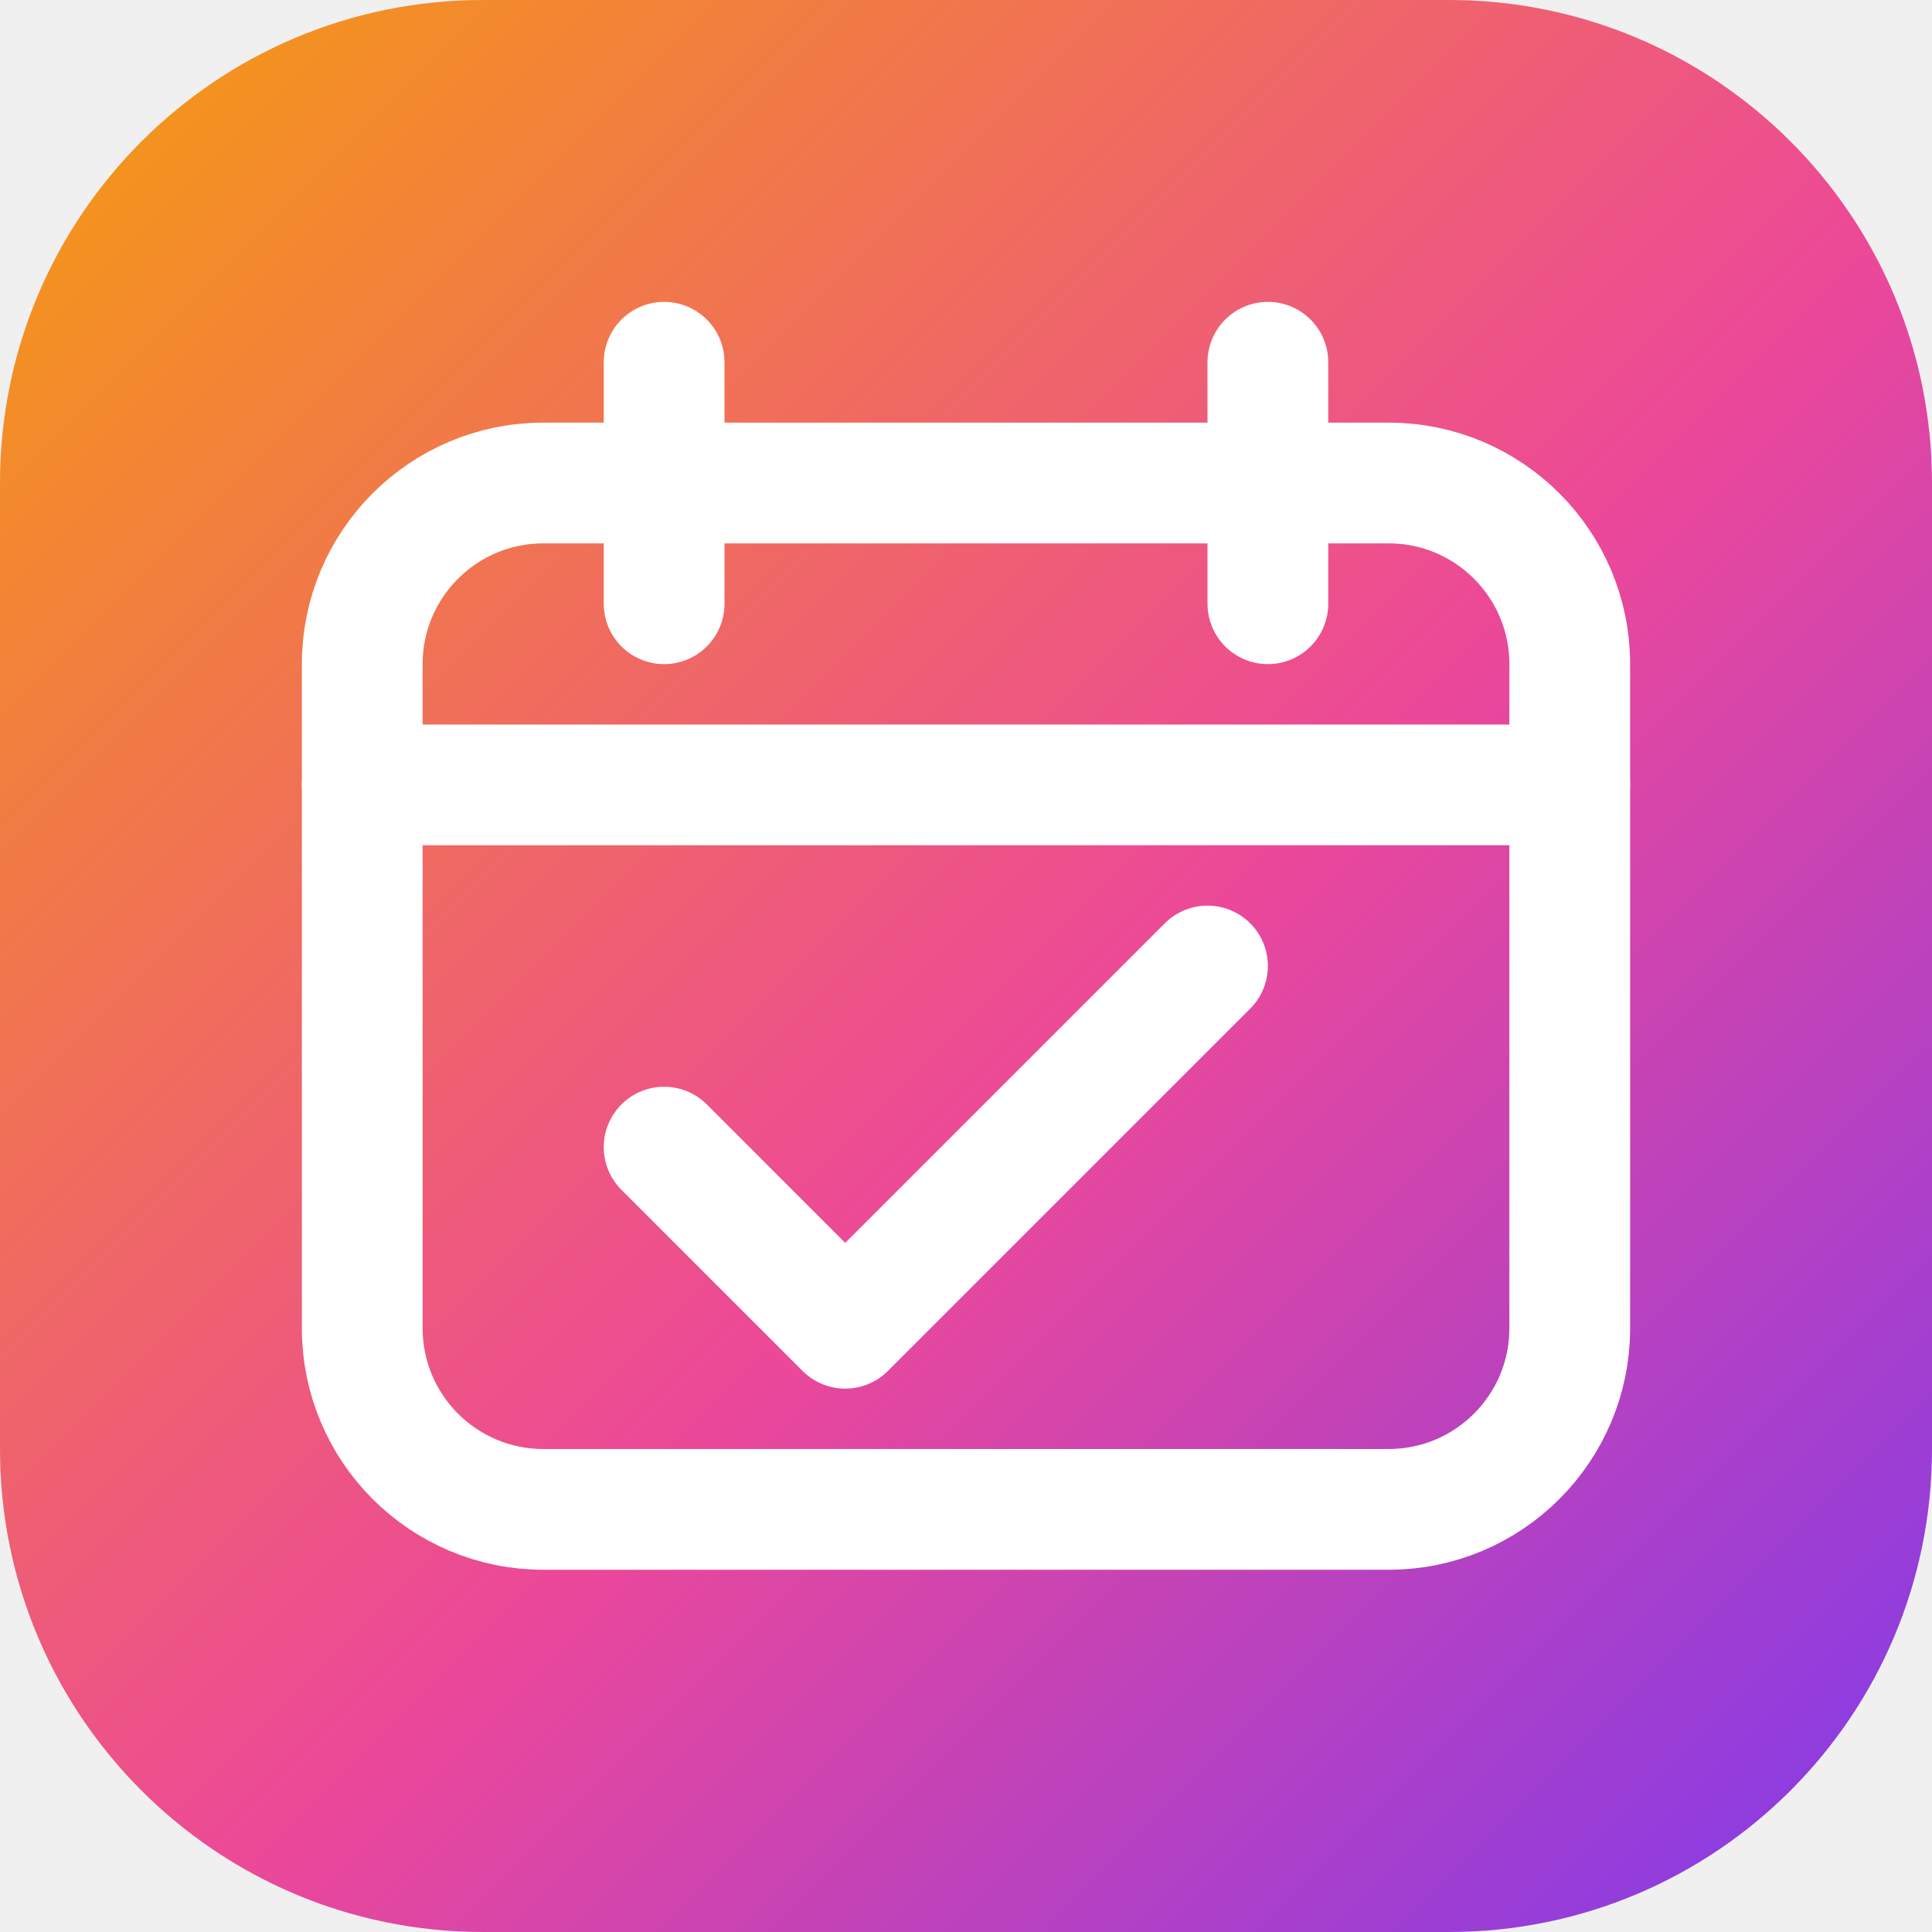
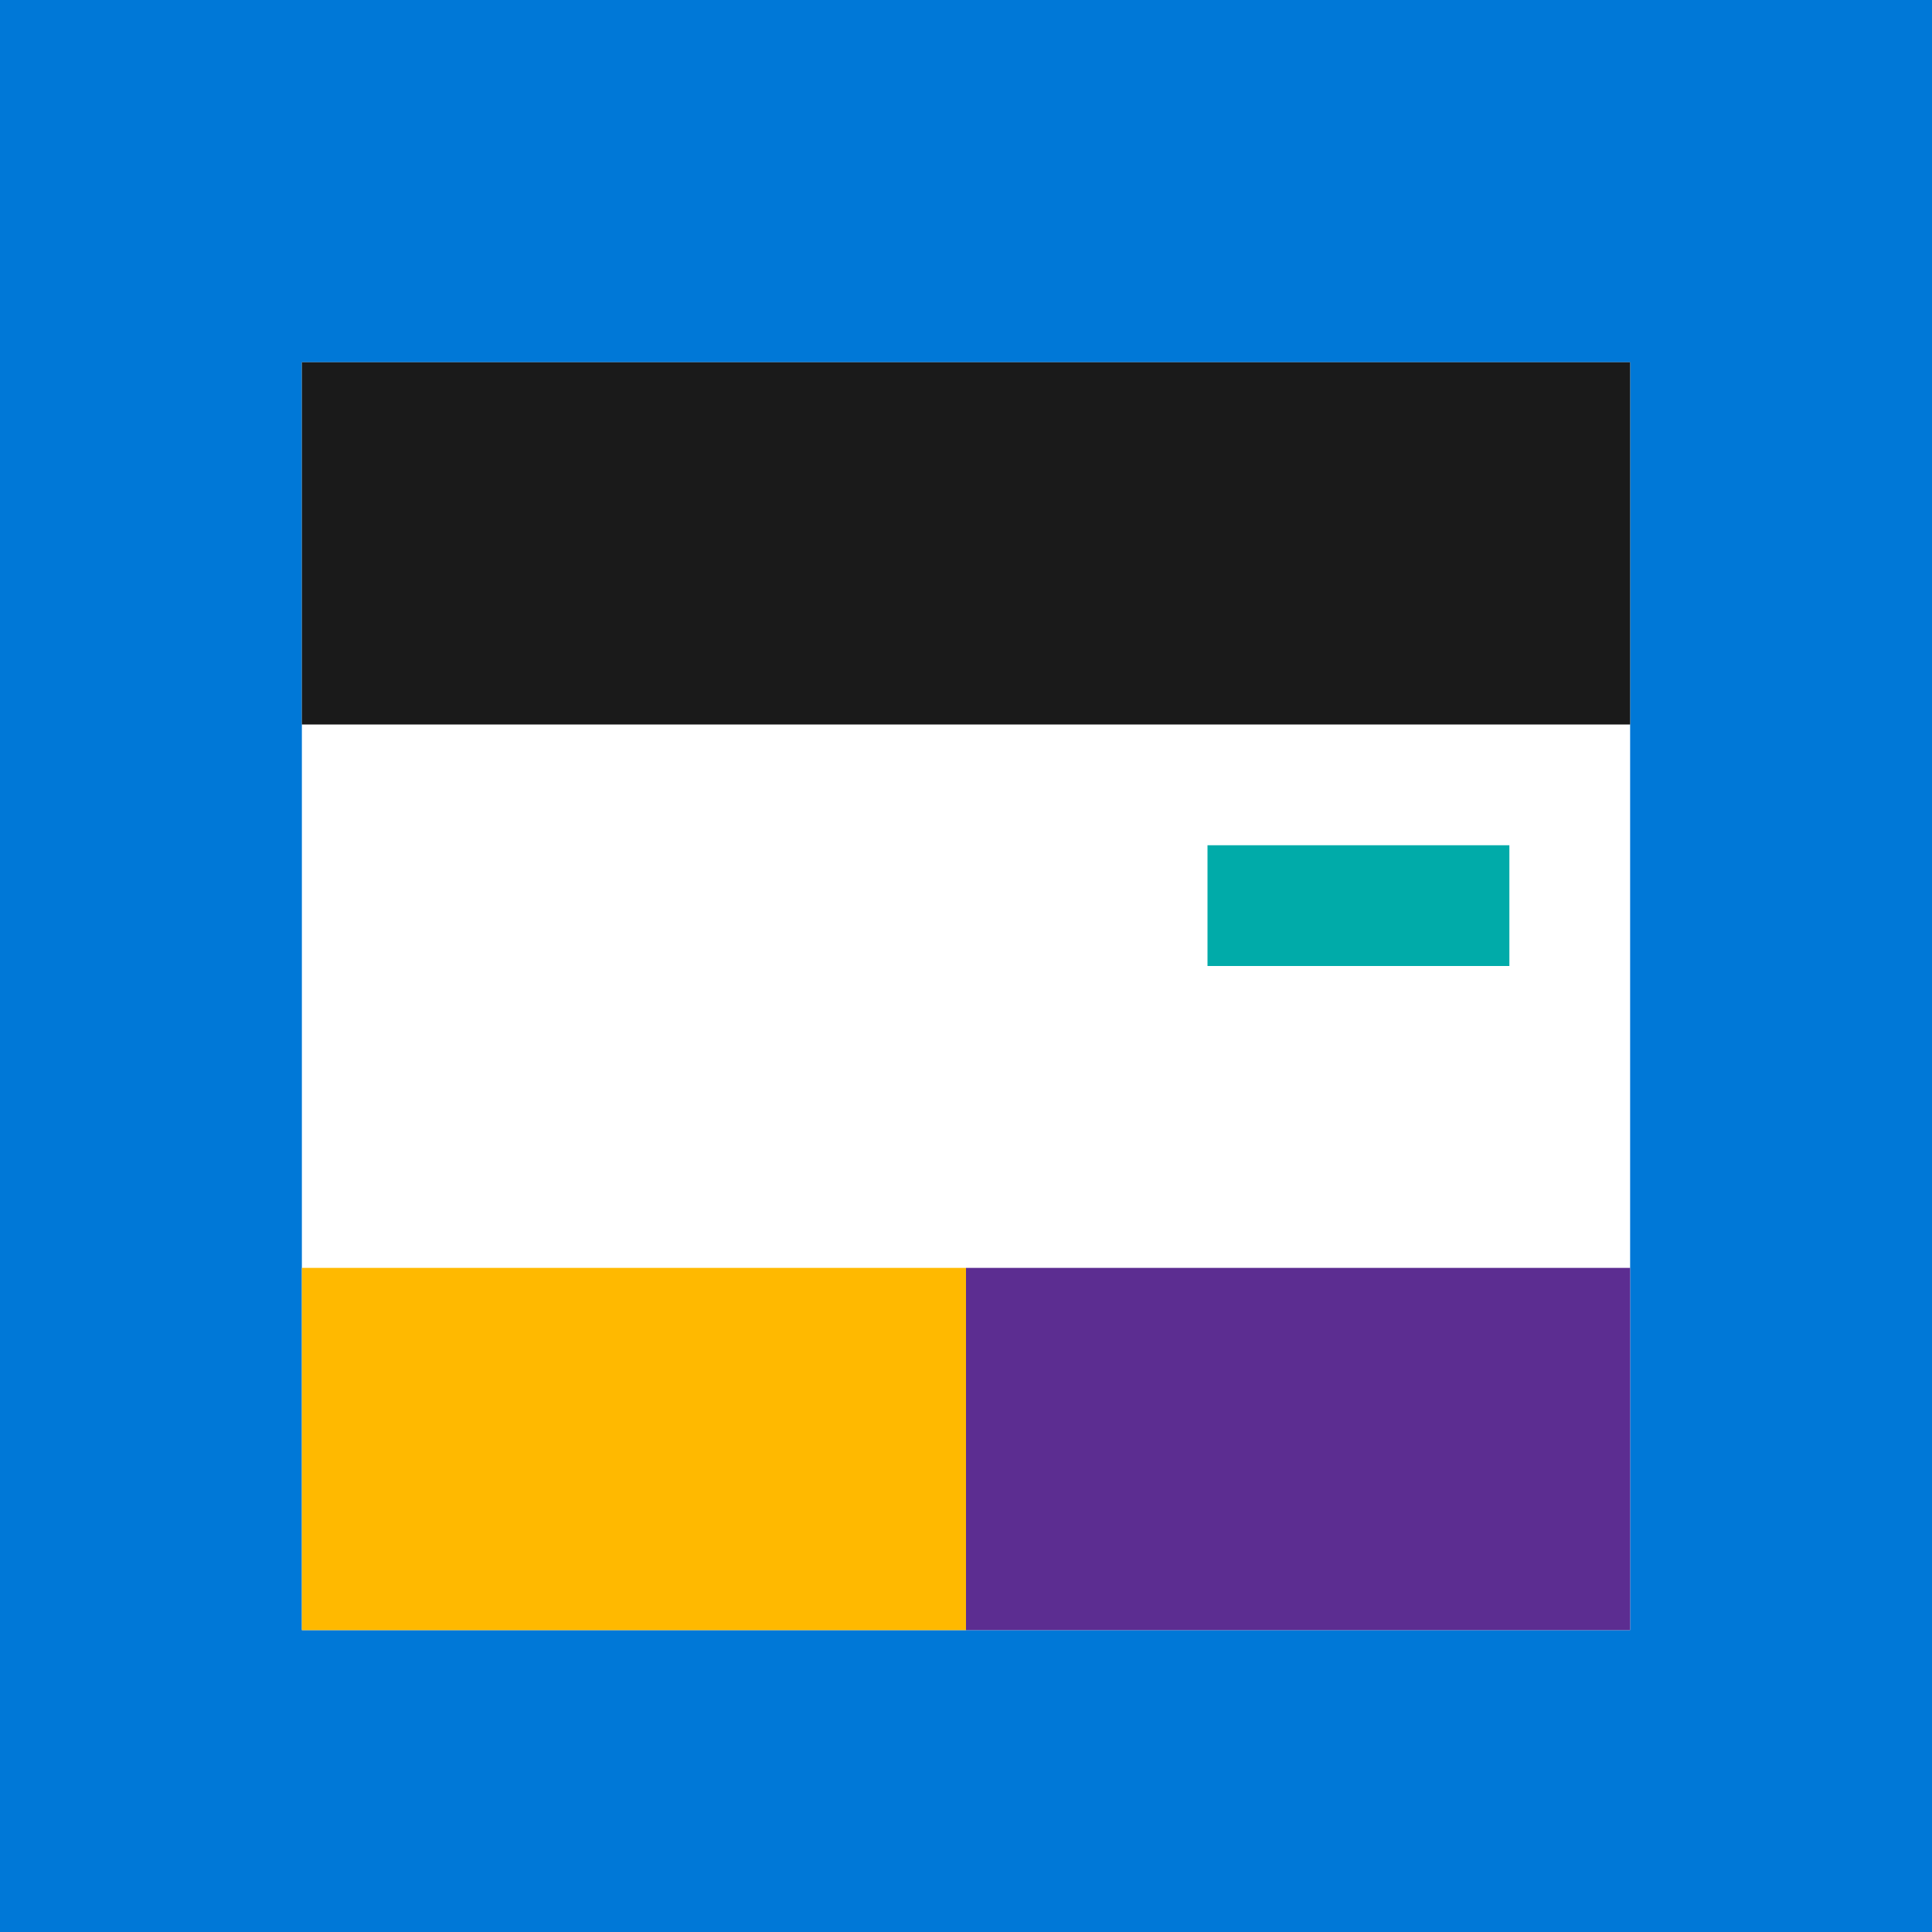
<svg xmlns="http://www.w3.org/2000/svg" viewBox="0 0 32 32">
-   <defs>
-     <linearGradient id="g" x1="0" y1="0" x2="1" y2="1">
-       <stop offset="0" stop-color="#f59e0b" />
-       <stop offset=".55" stop-color="#ec4899" />
-       <stop offset="1" stop-color="#7c3aed" />
-     </linearGradient>
-   </defs>
-   <rect width="32" height="32" rx="8" fill="url(#g)" />
-   <rect x="6" y="8" width="20" height="17" rx="3" fill="none" stroke="#fff" stroke-width="2" />
-   <path d="M6 13h20M11 6v4M21 6v4" stroke="#fff" stroke-width="2" stroke-linecap="round" />
-   <path d="m11 19 3 3 6-6" fill="none" stroke="#fff" stroke-width="2" stroke-linecap="round" stroke-linejoin="round" />
+   <rect width="32" height="32" fill="#0078D7" />
+   <rect x="5" y="6" width="22" height="21" fill="#fff" />
+   <rect x="5" y="6" width="22" height="6" fill="#1a1a1a" />
+   <rect x="5" y="21" width="11" height="6" fill="#FFB900" />
+   <rect x="16" y="21" width="11" height="6" fill="#5C2D91" />
+   <rect x="20" y="14" width="5" height="2" fill="#00ABA9" />
</svg>
